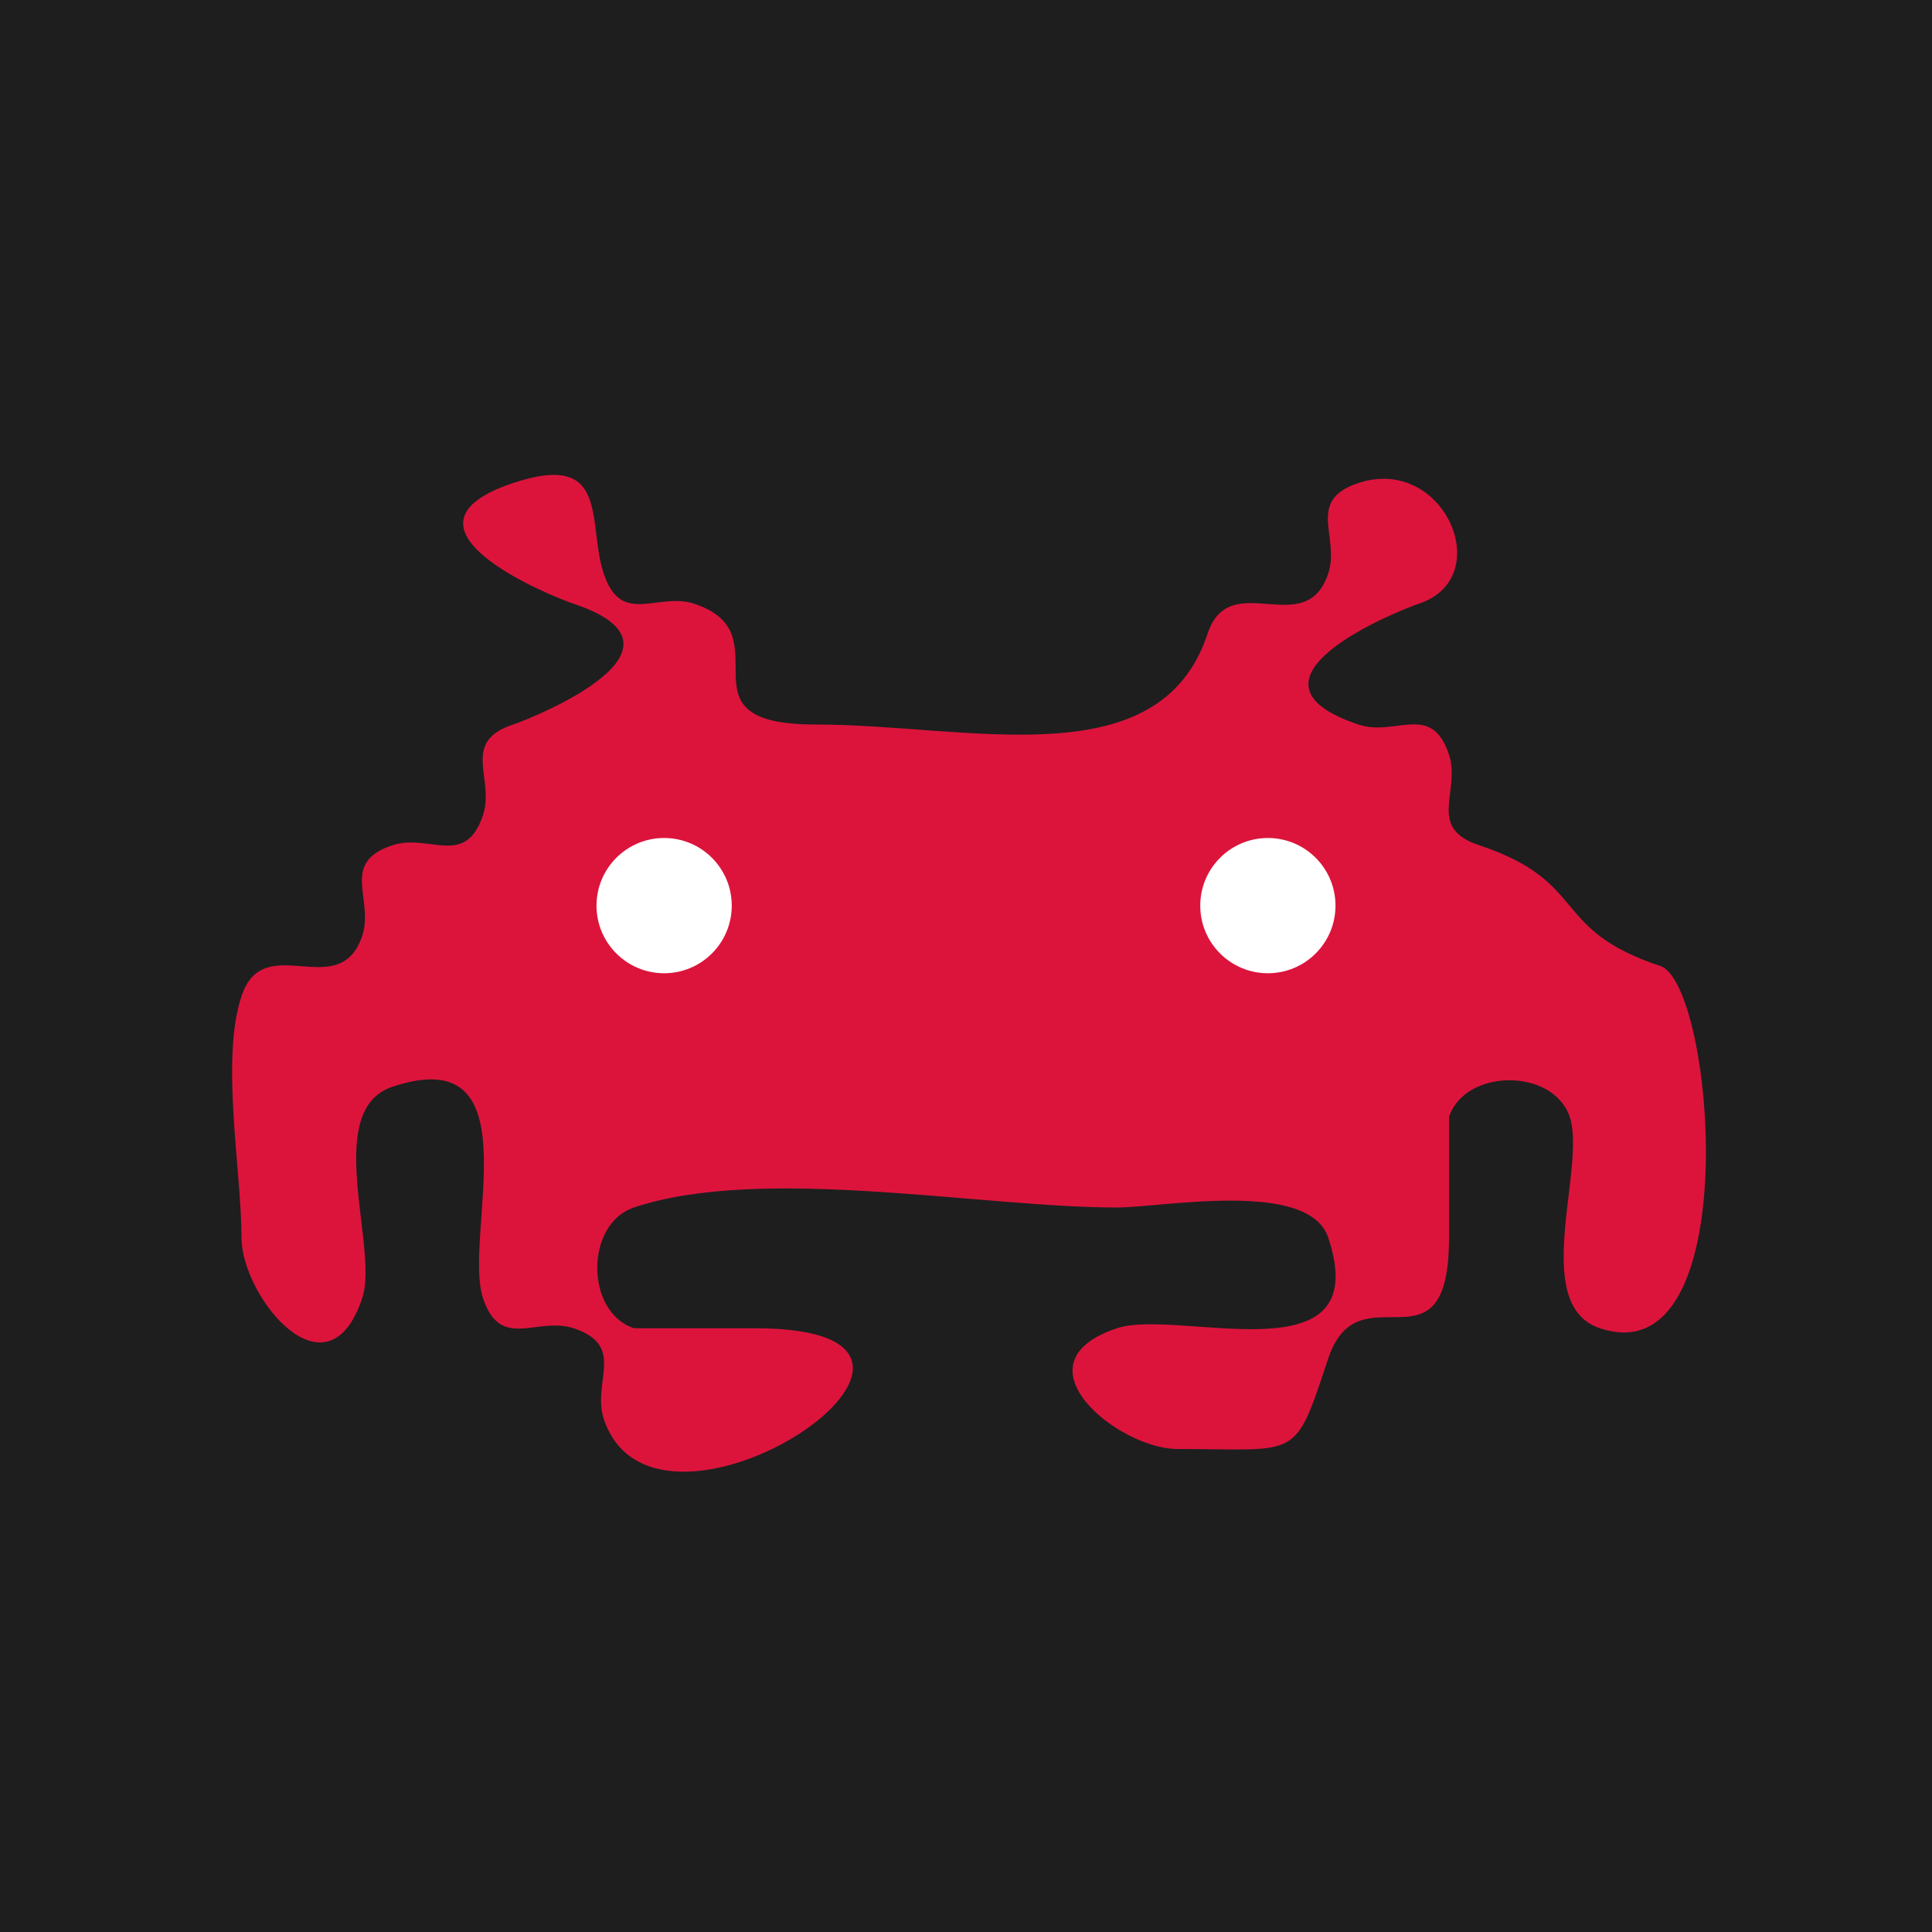
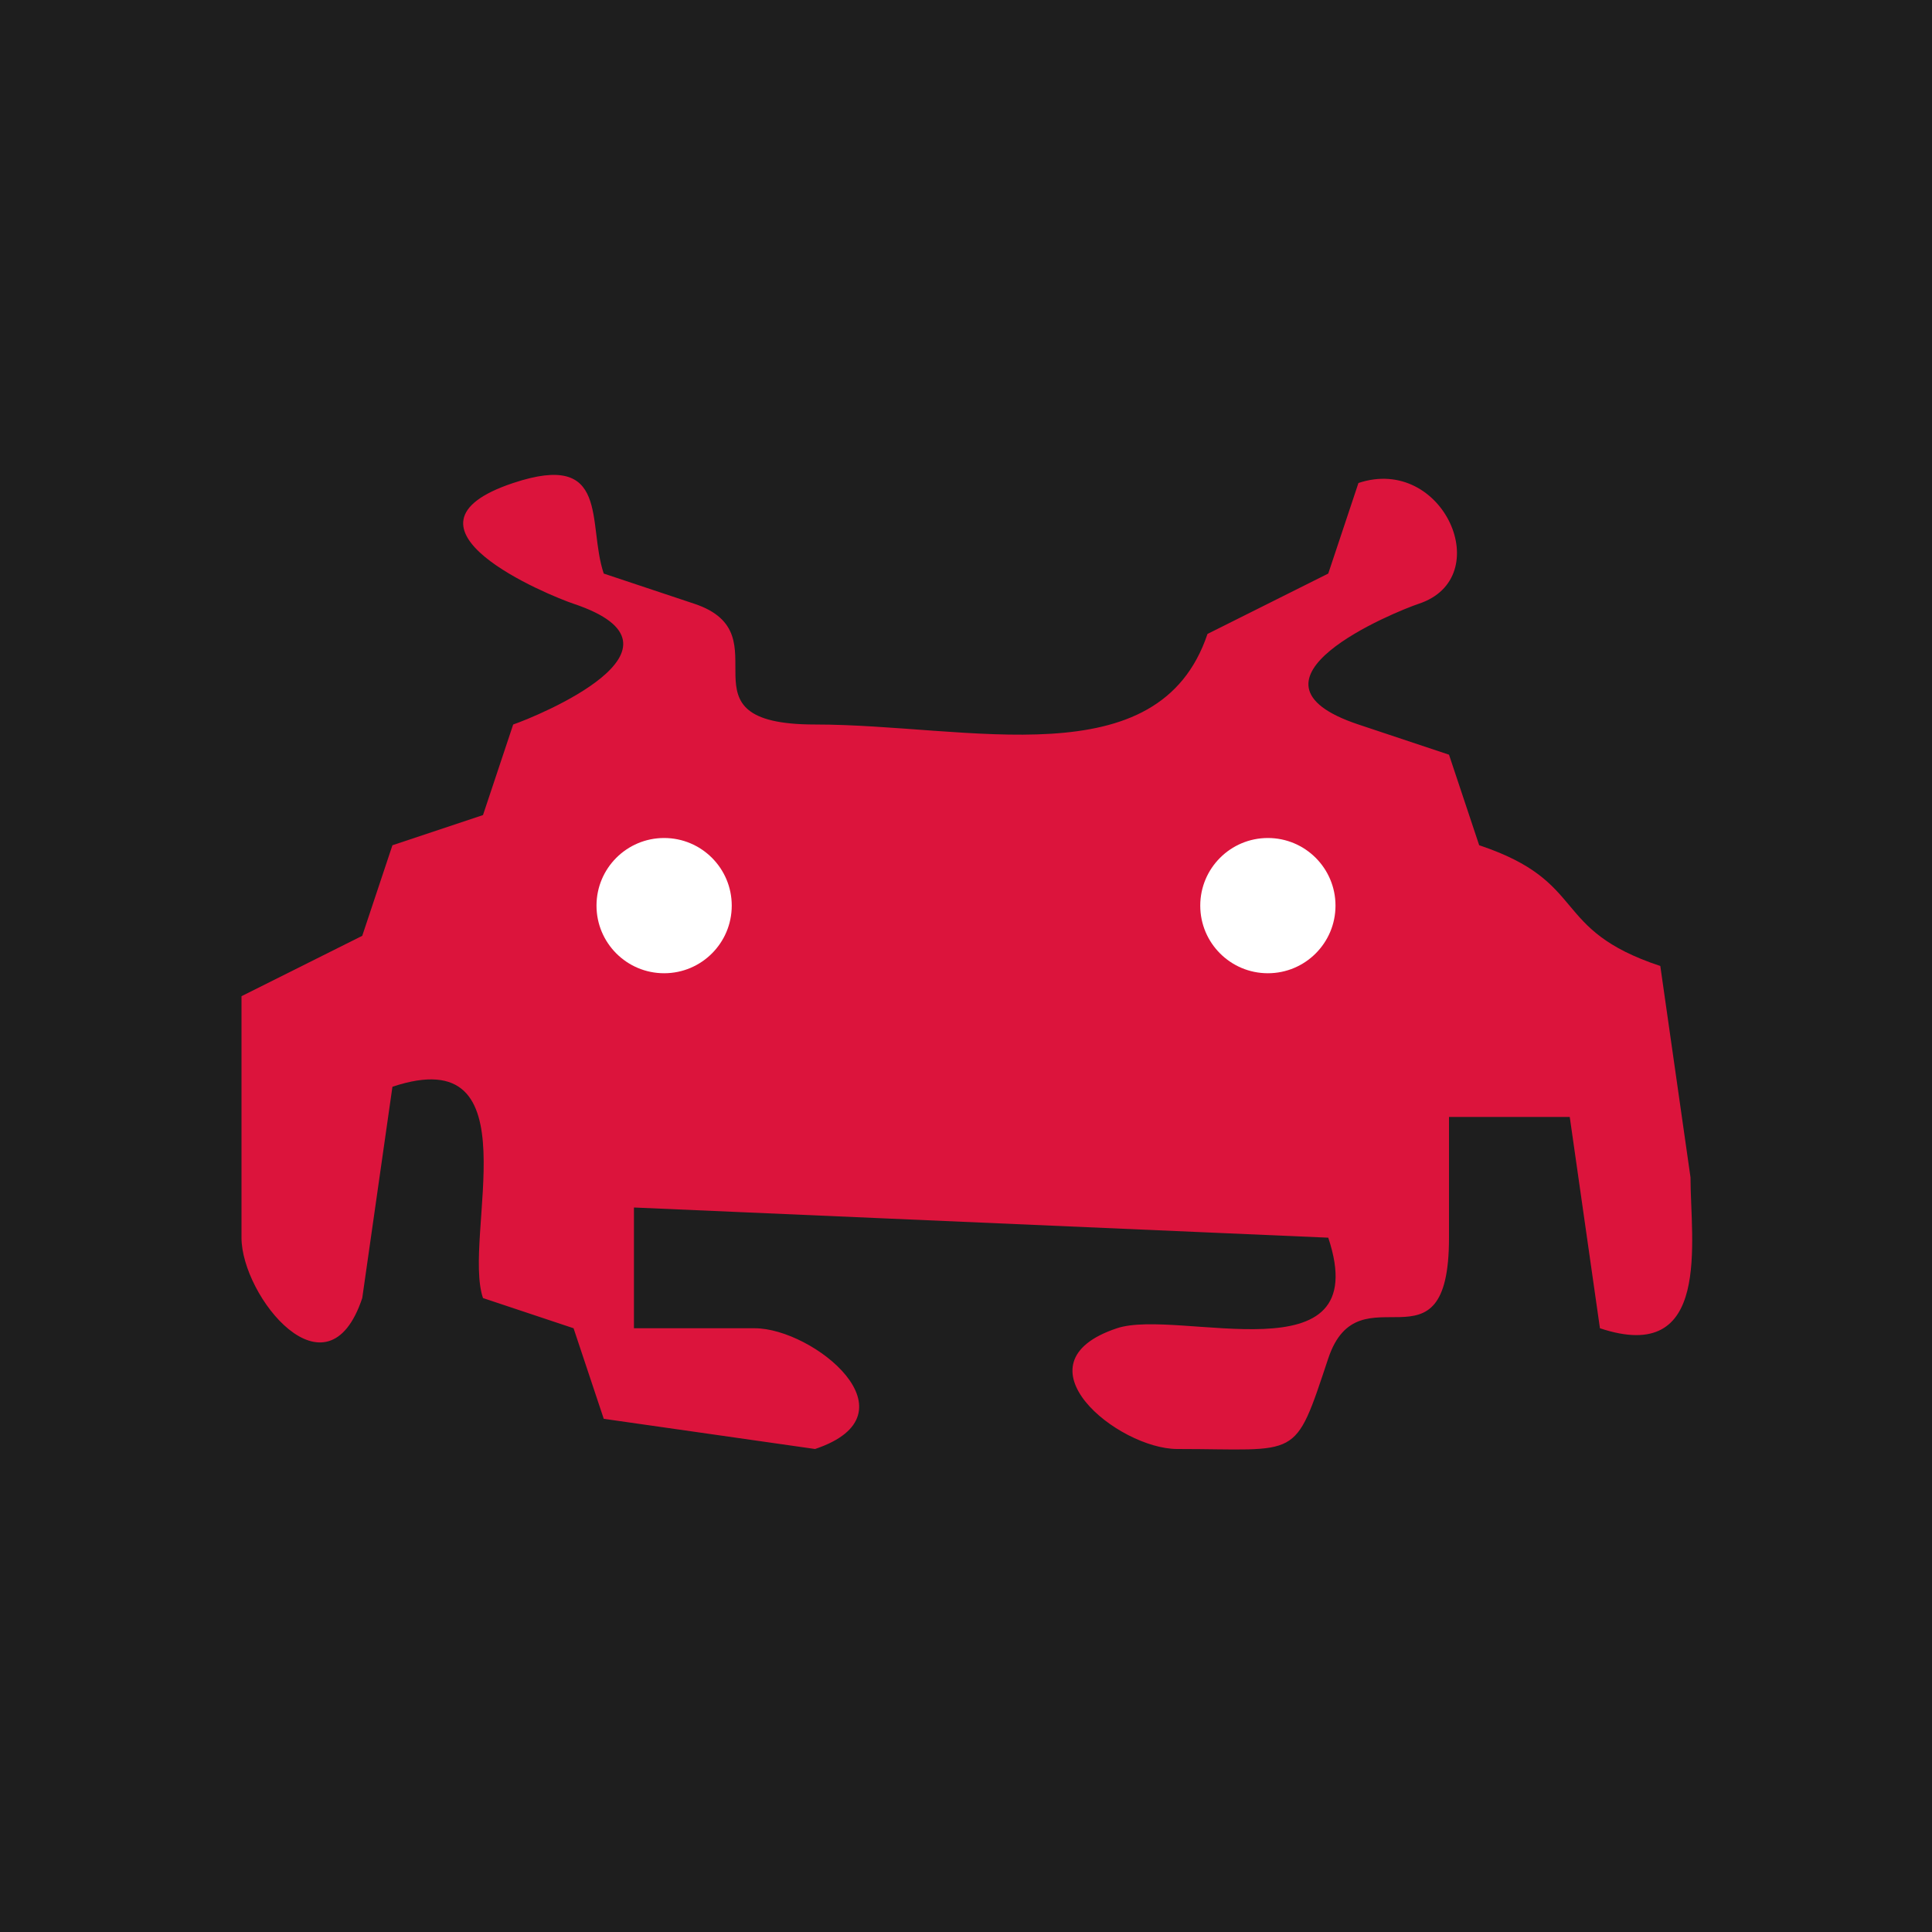
<svg xmlns="http://www.w3.org/2000/svg" viewBox="0 0 32 32">
-   <g id="g-s-0aa5bf48">
-     <rect x="-16.00" y="-16.00" width="32.00" height="32.00" id="s-0aa5bf48" fill="#1e1e1e" transform="translate(16.00, 16.00)" />
+   <g id="g-s-f9880748">
+     <rect x="-16.00" y="-16.00" width="32.00" height="32.00" id="s-f9880748" fill="#1e1e1e" transform="translate(16.00, 16.00)" />
  </g>
-   <g id="g-s-96cb6a13">
-     <path d="M -7.24 -8.22 C -5.62 -8.76 -6.02 -7.55 -5.74 -6.72 C -5.45 -5.84 -4.85 -6.42 -4.24 -6.22 C -2.71 -5.71 -4.61 -4.22 -2.24 -4.22 C 0.31 -4.22 3.46 -3.31 4.26 -5.72 C 4.63 -6.84 5.88 -5.59 6.26 -6.72 C 6.46 -7.33 5.88 -7.93 6.76 -8.22 C 8.18 -8.69 9.06 -6.65 7.76 -6.22 C 7.37 -6.09 4.57 -4.95 6.76 -4.22 C 7.37 -4.01 7.97 -4.60 8.26 -3.72 C 8.46 -3.11 7.88 -2.51 8.76 -2.22 C 10.59 -1.61 9.92 -0.83 11.76 -0.22 C 12.66 0.08 13.19 6.59 10.76 5.78 C 9.59 5.39 10.54 3.12 10.26 2.28 C 9.99 1.47 8.53 1.47 8.26 2.28 C 8.26 2.95 8.26 3.62 8.26 4.28 C 8.26 6.65 6.77 4.75 6.26 6.28 C 5.69 7.99 5.80 7.78 3.76 7.78 C 2.79 7.78 1.02 6.36 2.76 5.78 C 3.78 5.44 7.05 6.65 6.26 4.28 C 5.94 3.31 3.52 3.78 2.76 3.78 C 0.50 3.78 -3.12 3.07 -5.24 3.78 C -6.05 4.05 -6.05 5.51 -5.24 5.78 C -4.57 5.78 -3.91 5.78 -3.24 5.78 C 1.24 5.78 -4.87 9.91 -5.74 7.28 C -5.94 6.67 -5.36 6.07 -6.24 5.78 C -6.85 5.58 -7.45 6.16 -7.74 5.28 C -8.08 4.26 -6.87 0.99 -9.24 1.78 C -10.41 2.17 -9.46 4.45 -9.74 5.28 C -10.32 7.02 -11.74 5.25 -11.74 4.28 C -11.74 3.17 -12.09 1.33 -11.74 0.28 C -11.37 -0.84 -10.12 0.41 -9.74 -0.72 C -9.54 -1.33 -10.12 -1.93 -9.24 -2.22 C -8.63 -2.42 -8.03 -1.84 -7.74 -2.72 C -7.54 -3.33 -8.12 -3.93 -7.24 -4.22 C -6.86 -4.35 -4.05 -5.49 -6.24 -6.22 C -6.63 -6.35 -9.43 -7.49 -7.24 -8.22 Z" fill-rule="evenodd" id="s-96cb6a13" fill="#dc143c" transform="translate(15.74, 16.22)" />
+   <g id="g-s-2737b5a1">
+     <path d="M -7.37 -8.41 C -5.75 -8.95 -6.15 -7.74 -5.87 -6.91 L -4.37 -6.41 C -2.84 -5.90 -4.75 -4.41 -2.37 -4.41 C 0.18 -4.41 3.32 -3.50 4.13 -5.91 L 6.13 -6.91 L 6.63 -8.41 C 8.04 -8.88 8.93 -6.84 7.63 -6.41 C 7.24 -6.28 4.44 -5.14 6.63 -4.41 L 8.13 -3.91 L 8.63 -2.41 C 10.46 -1.80 9.79 -1.02 11.63 -0.41 L 12.13 3.09 C 12.13 4.14 12.49 6.21 10.63 5.59 L 10.13 2.09 L 8.13 2.09 L 8.13 4.09 C 8.13 6.46 6.64 4.56 6.13 6.09 C 5.56 7.80 5.67 7.59 3.63 7.59 C 2.65 7.59 0.89 6.17 2.63 5.59 C 3.65 5.25 6.92 6.46 6.13 4.09 L -5.37 3.59 L -5.37 5.59 L -3.37 5.59 C -2.40 5.59 -0.64 7.01 -2.37 7.59 L -5.87 7.09 L -6.37 5.59 L -7.87 5.09 C -8.22 4.07 -7.00 0.80 -9.37 1.59 L -9.87 5.09 C -10.45 6.83 -11.87 5.06 -11.87 4.09 L -11.87 0.09 L -9.87 -0.91 L -9.37 -2.41 L -7.87 -2.91 L -7.37 -4.41 C -6.99 -4.54 -4.19 -5.68 -6.37 -6.41 C -6.76 -6.54 -9.56 -7.68 -7.37 -8.41 Z" fill-rule="evenodd" id="s-2737b5a1" fill="#dc143c" transform="translate(15.87, 16.41)" />
  </g>
  <g id="g-s-62bf9876">
    <circle cx="0.00" cy="0.00" r="1.12" id="s-62bf9876" fill="#ffffff" transform="translate(11.00, 15.00)" />
  </g>
  <g id="g-s-0e2ddbed">
    <circle cx="0.00" cy="0.00" r="1.12" id="s-0e2ddbed" fill="#ffffff" transform="translate(21.00, 15.00)" />
  </g>
</svg>
